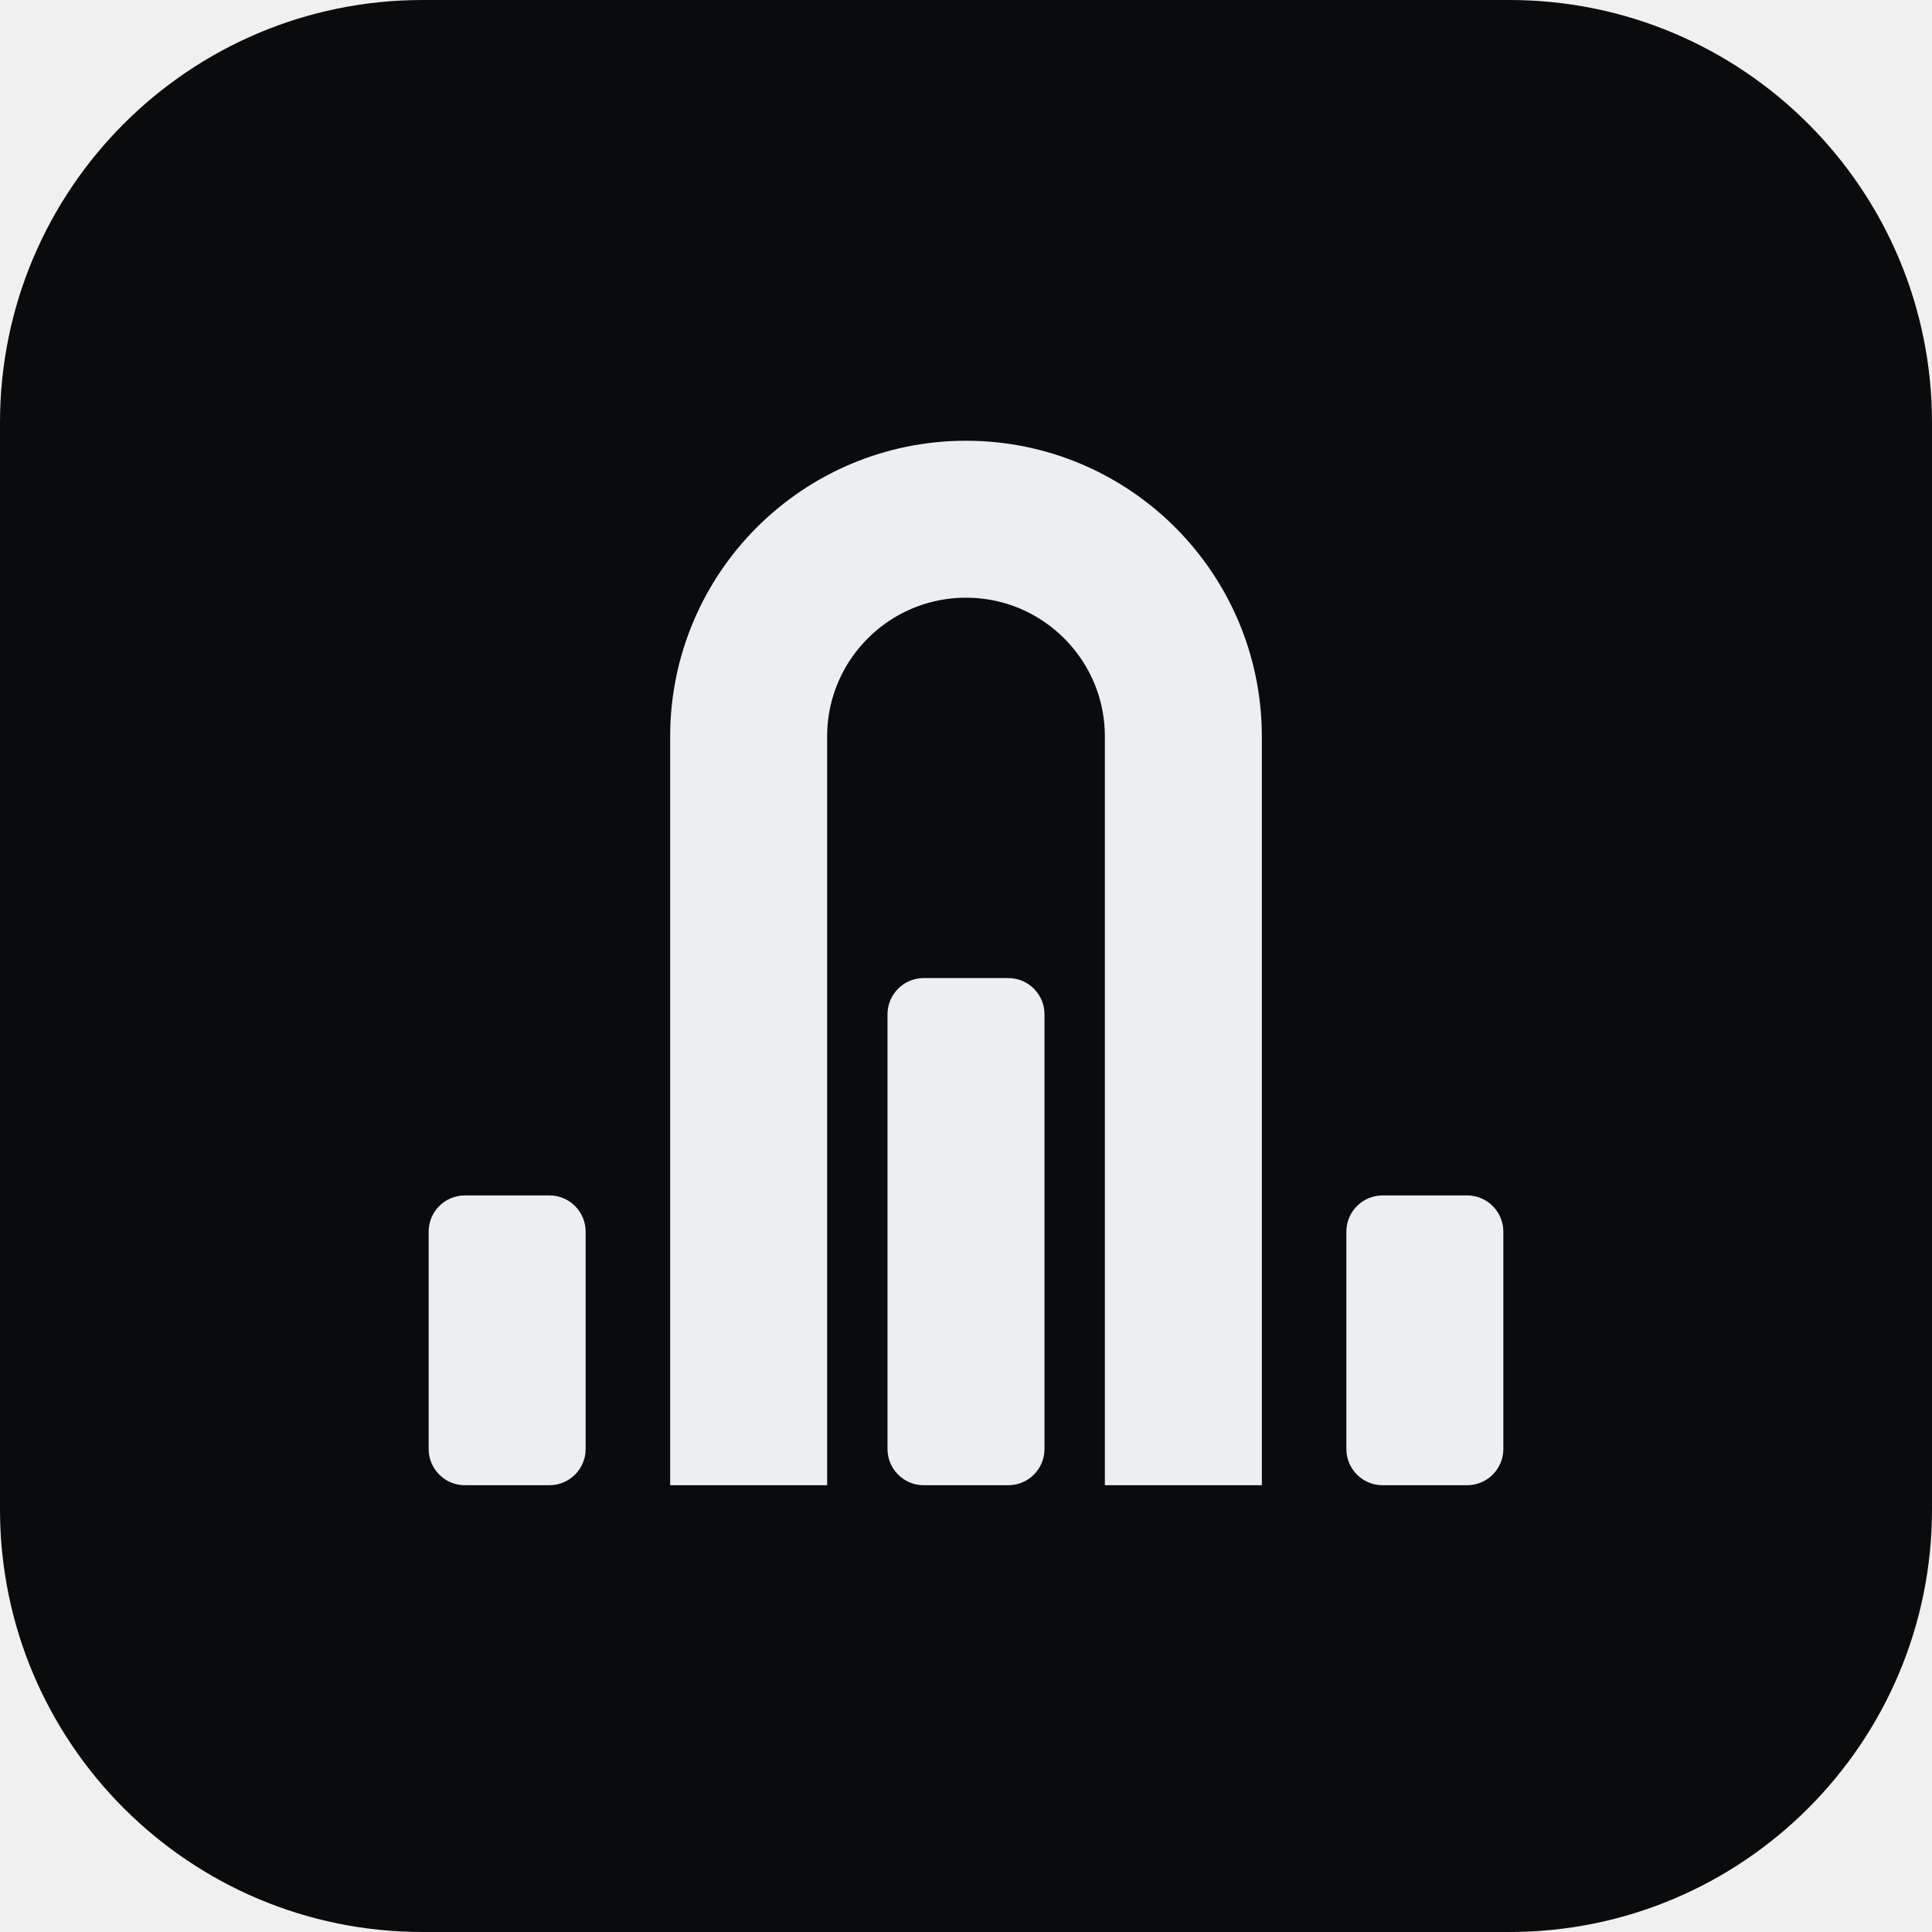
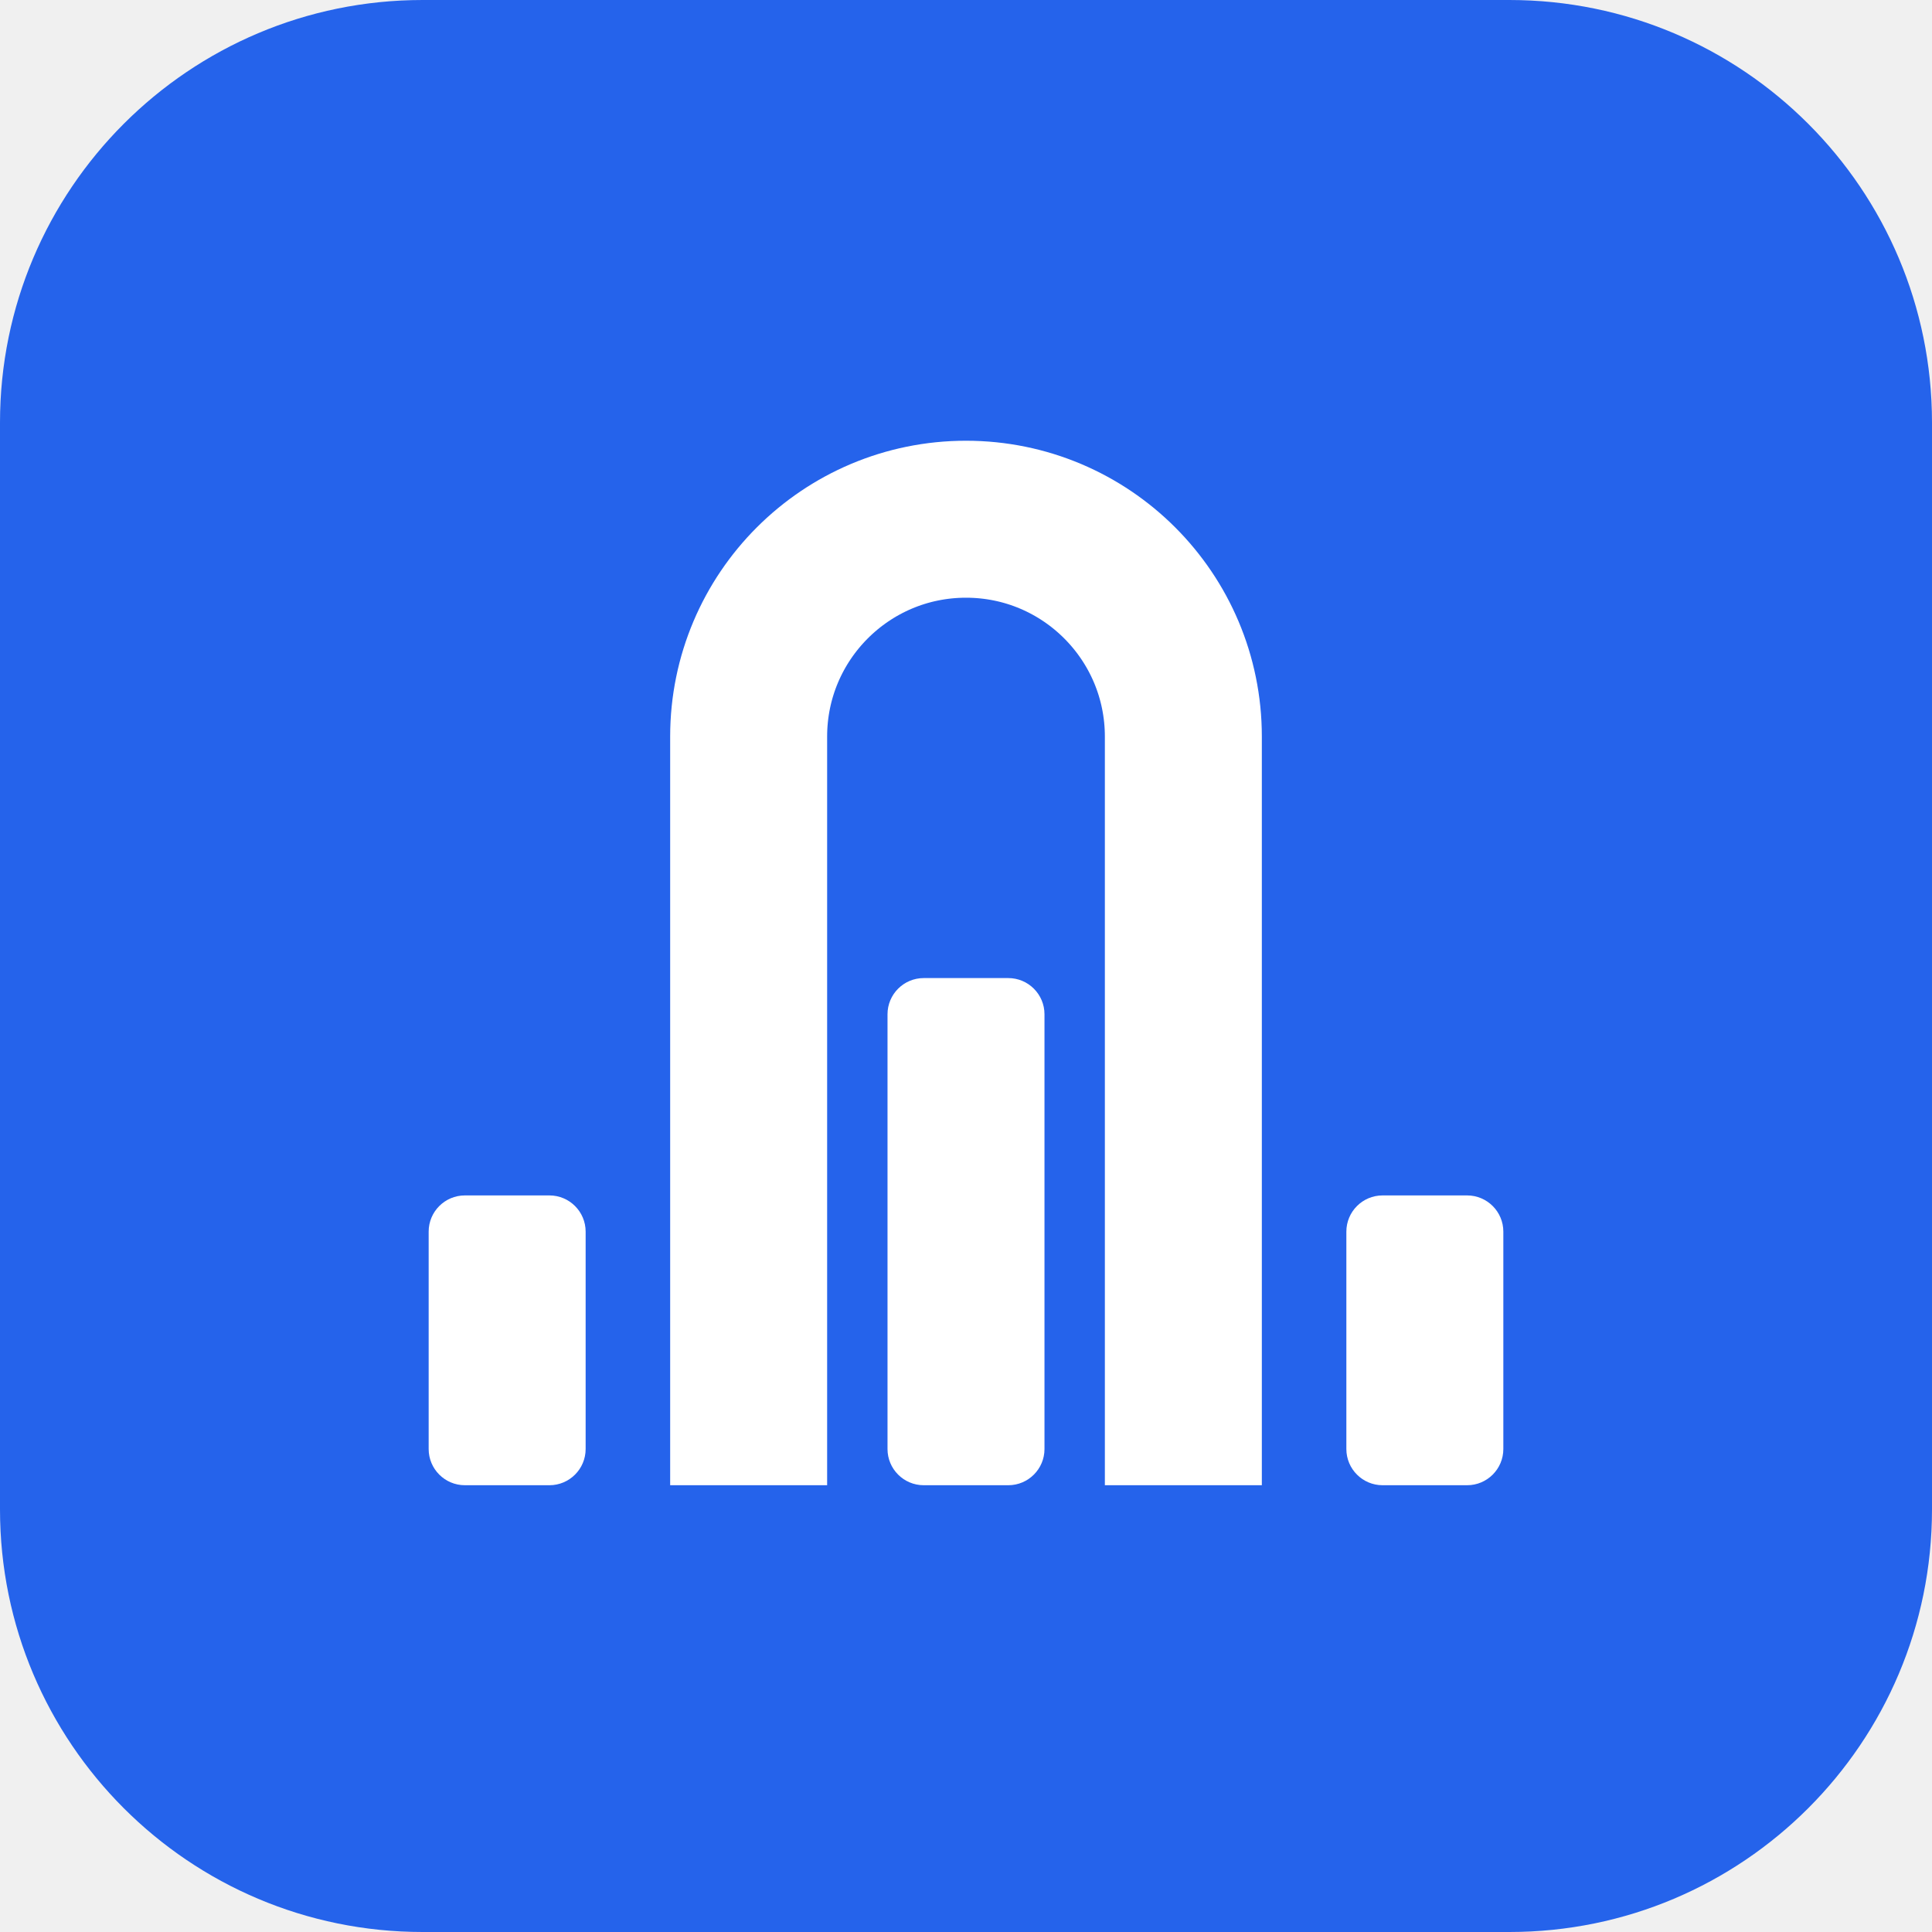
<svg xmlns="http://www.w3.org/2000/svg" viewBox="0 0 64 64" width="64" height="64" role="img" aria-label="LockFi">
-   <rect width="64" height="64" rx="14" fill="#0A0B0D" />
+   <rect width="64" height="64" rx="14" fill="#2563EB" />
  <g transform="translate(6.4 6.4) scale(0.8)">
-     <path d="M23 53.5V22.5a9 9 0 0 1 18 0v31" fill="none" stroke="#EDEEF1" stroke-width="6.5" />
-     <rect x="9.75" y="41.5" width="6.5" height="12" rx="1.5" fill="#EDEEF1" />
-     <rect x="28.75" y="32.5" width="6.5" height="21" rx="1.5" fill="#EDEEF1" />
-     <rect x="47.75" y="41.5" width="6.5" height="12" rx="1.5" fill="#EDEEF1" />
+     <path d="M23 53.5V22.5a9 9 0 0 1 18 0v31" fill="none" stroke="#FFFFFF" stroke-width="6.5" />
+     <rect x="9.75" y="41.5" width="6.5" height="12" rx="1.5" fill="#FFFFFF" />
+     <rect x="28.75" y="32.5" width="6.5" height="21" rx="1.5" fill="#FFFFFF" />
+     <rect x="47.75" y="41.5" width="6.5" height="12" rx="1.5" fill="#FFFFFF" />
  </g>
</svg>
